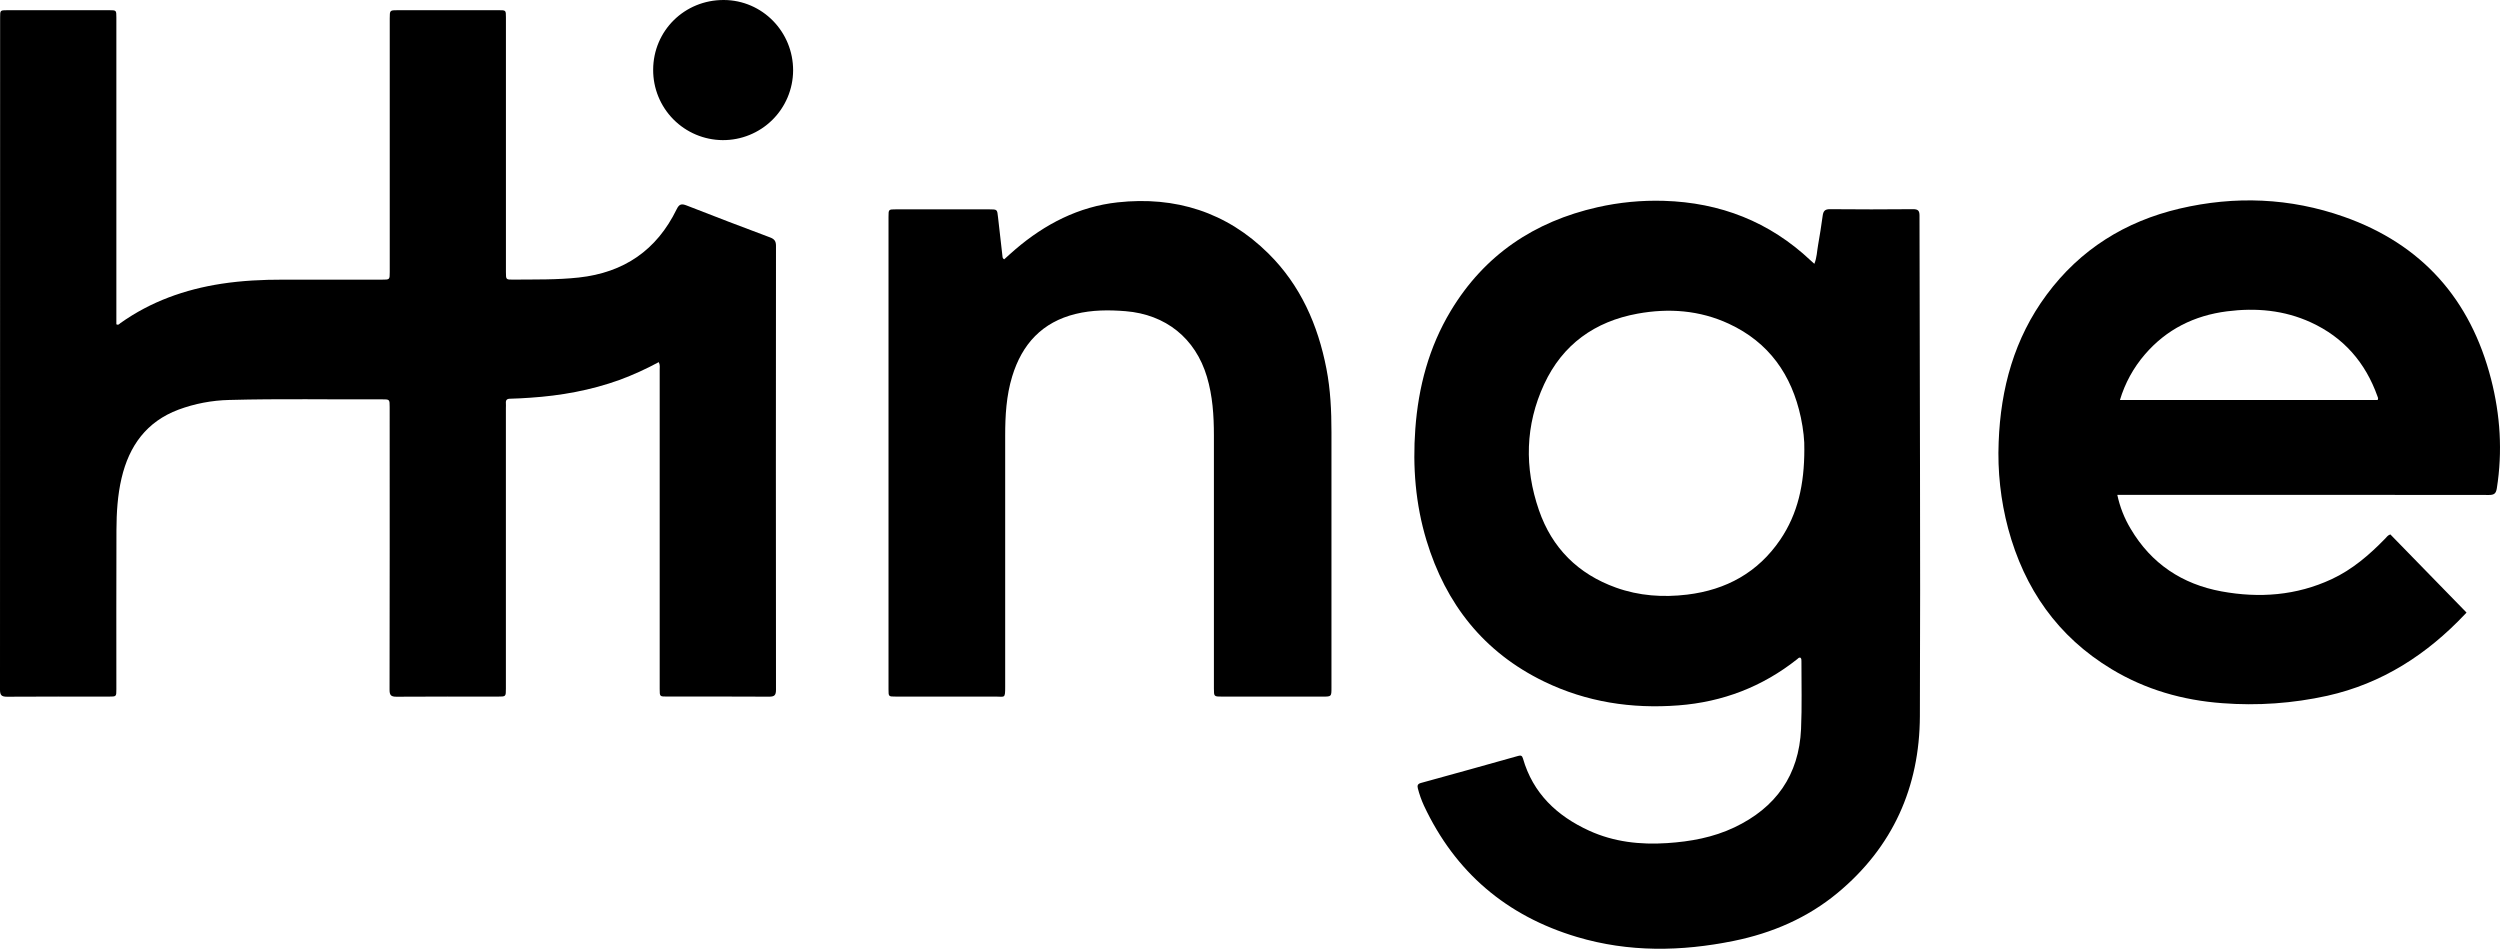
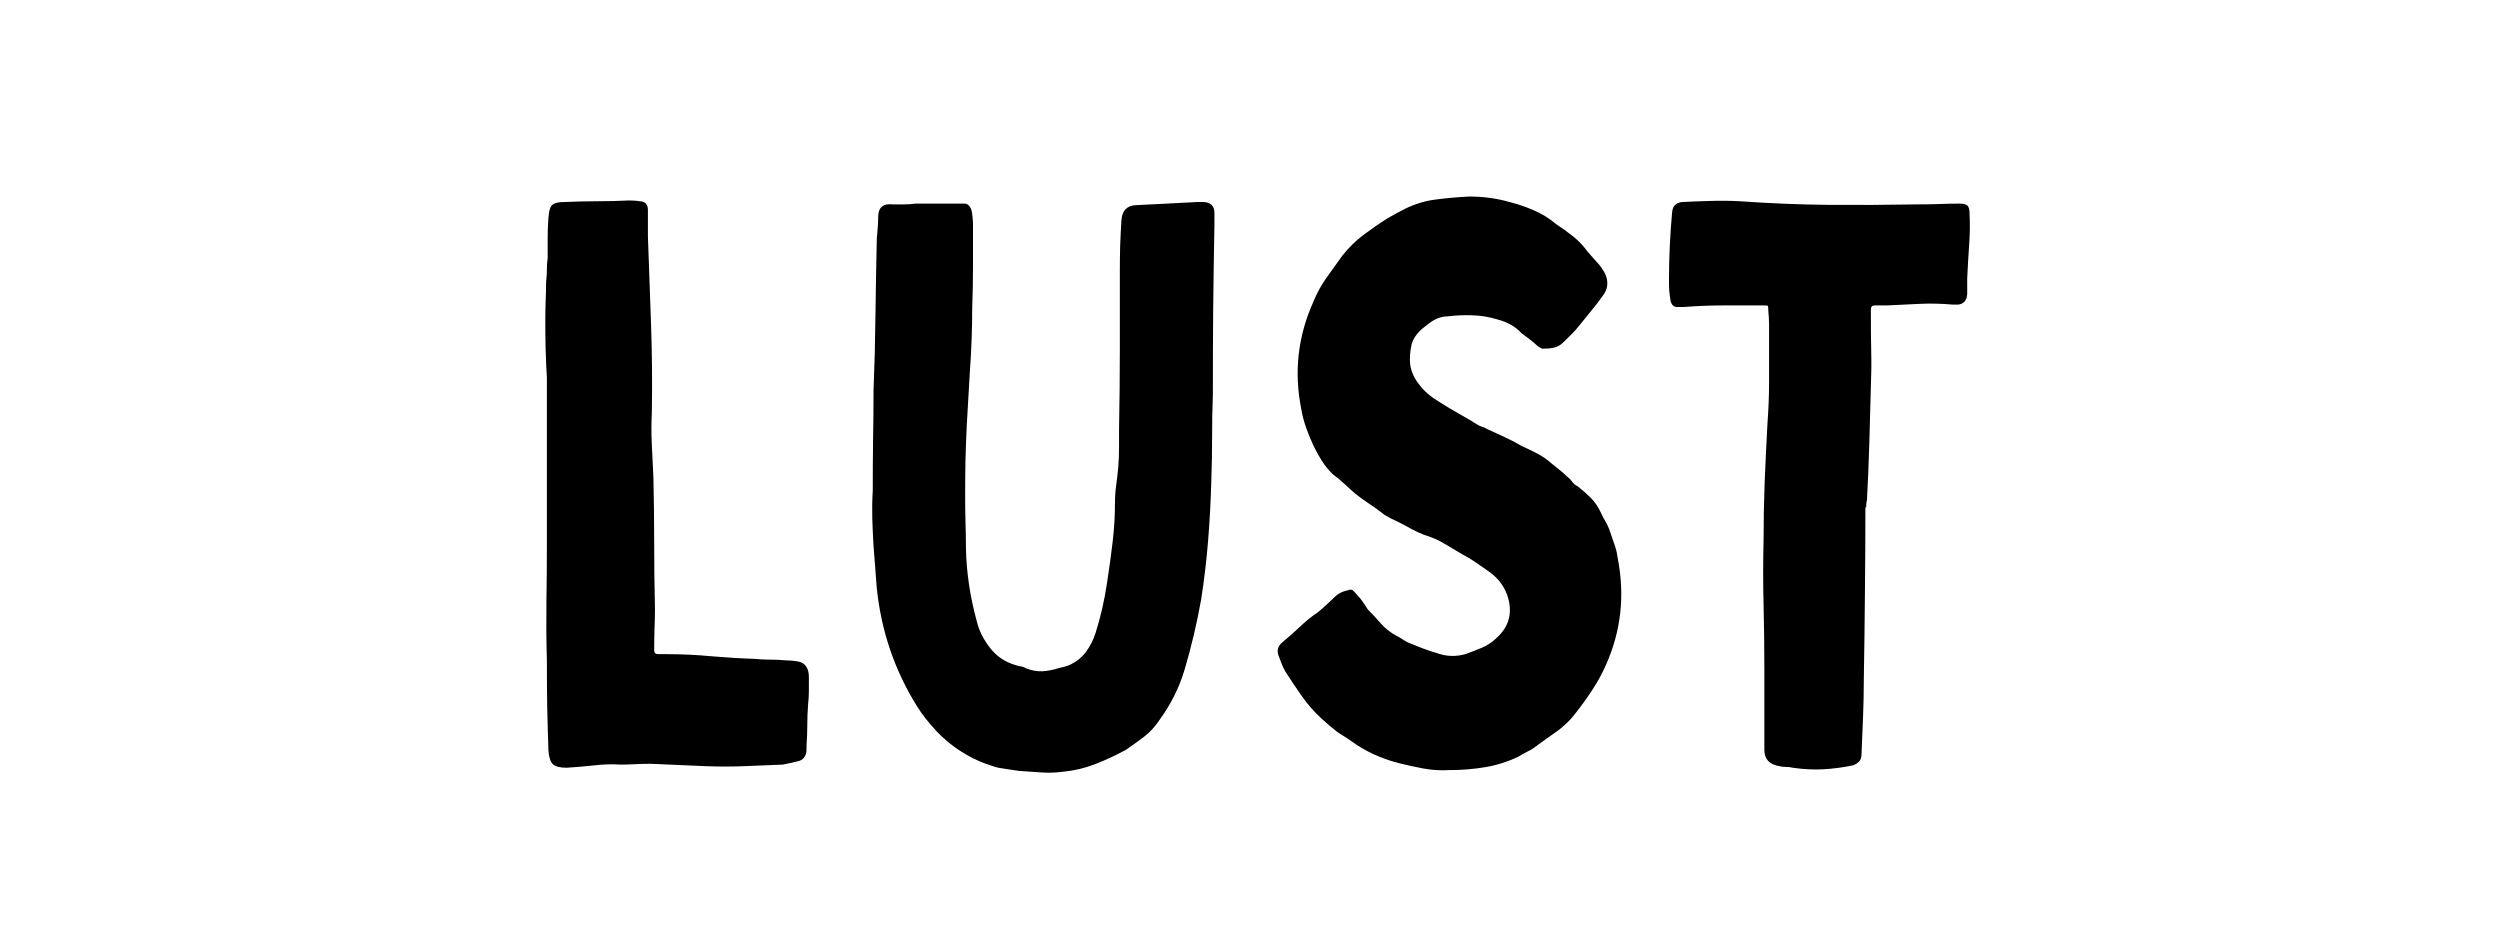
- <svg xmlns="http://www.w3.org/2000/svg" height="39" viewBox="0 0 332 126" fill="#000">
-   <g fill="#000">
-     <path d="M87.482 48.09C85.811 48.997 84.078 49.785 82.295 50.448C78.449 51.833 74.471 52.55 70.402 52.818C69.522 52.874 68.639 52.934 67.756 52.95C67.314 52.95 67.149 53.125 67.182 53.549C67.201 53.763 67.182 53.98 67.182 54.193V91.451C67.182 92.506 67.182 92.508 66.131 92.508C61.639 92.508 57.147 92.492 52.649 92.525C51.916 92.525 51.732 92.313 51.733 91.595C51.754 79.082 51.758 66.567 51.748 54.053C51.748 53.036 51.748 53.029 50.722 53.033C43.96 53.068 37.197 52.93 30.437 53.115C28.141 53.168 25.869 53.6 23.715 54.396C19.463 55.992 17.157 59.193 16.144 63.495C15.612 65.765 15.475 68.076 15.464 70.391C15.436 77.436 15.454 84.481 15.453 91.527C15.453 92.505 15.453 92.508 14.473 92.508C9.957 92.508 5.437 92.493 0.925 92.525C0.192 92.525 0 92.307 0 91.59C0.017 61.832 0.022 32.074 0.016 2.316C0.016 1.367 0.016 1.355 0.97 1.355C5.487 1.355 10.003 1.355 14.518 1.355C15.452 1.355 15.453 1.364 15.453 2.325C15.453 15.629 15.453 28.931 15.453 42.233V43.065C15.73 43.22 15.848 43.012 15.988 42.911C20.023 40.043 24.545 38.433 29.407 37.683C32.133 37.264 34.866 37.135 37.614 37.138C41.988 37.145 46.361 37.145 50.734 37.138C51.757 37.138 51.758 37.138 51.758 36.134V2.466C51.758 1.357 51.758 1.354 52.832 1.354C57.3 1.354 61.768 1.354 66.237 1.354C67.184 1.354 67.187 1.354 67.187 2.309V36.127C67.187 37.138 67.187 37.147 68.199 37.131C71.088 37.104 73.974 37.171 76.858 36.856C82.863 36.2 87.212 33.22 89.854 27.798C90.203 27.081 90.511 27.022 91.207 27.296C94.871 28.738 98.555 30.134 102.242 31.519C102.809 31.731 103.053 31.989 103.051 32.639C103.032 52.294 103.032 71.949 103.051 91.604C103.051 92.344 102.829 92.522 102.12 92.518C97.604 92.488 93.084 92.503 88.572 92.502C87.609 92.502 87.607 92.502 87.607 91.498C87.607 77.36 87.607 63.221 87.607 49.083C87.605 48.79 87.678 48.476 87.482 48.09Z" />
-     <path d="M239.097 87.338C238.892 87.285 238.785 87.439 238.666 87.538C234.041 91.205 228.77 93.226 222.889 93.675C216.674 94.15 210.688 93.238 205.055 90.508C197.043 86.624 191.997 80.213 189.437 71.769C187.978 66.944 187.585 61.999 187.953 56.973C188.36 51.391 189.758 46.111 192.656 41.291C197.128 33.854 203.751 29.419 212.146 27.521C215.037 26.867 217.999 26.581 220.961 26.671C228.443 26.895 234.99 29.439 240.468 34.605C240.604 34.736 240.748 34.858 240.945 35.036C241.285 34.212 241.29 33.376 241.436 32.576C241.677 31.263 241.866 29.942 242.056 28.62C242.137 28.046 242.342 27.774 243.005 27.779C246.684 27.817 250.363 27.811 254.049 27.779C254.697 27.779 254.91 27.959 254.91 28.623C254.928 50.784 255.053 72.942 254.96 95.105C254.923 104.513 251.374 112.495 244.026 118.583C240.01 121.912 235.332 123.913 230.25 124.949C223.275 126.37 216.293 126.482 209.421 124.429C200.082 121.64 193.251 115.848 189.099 106.984C188.76 106.245 188.489 105.477 188.288 104.689C188.185 104.3 188.288 104.084 188.719 103.972C193.021 102.791 197.32 101.596 201.614 100.386C201.96 100.289 202.139 100.343 202.245 100.713C203.578 105.37 206.772 108.364 211.036 110.313C214.315 111.812 217.806 112.201 221.392 111.965C224.491 111.762 227.505 111.217 230.326 109.877C235.837 107.261 238.906 102.939 239.18 96.806C239.312 93.826 239.224 90.837 239.231 87.852C239.214 87.69 239.269 87.483 239.097 87.338V87.338ZM239.614 59.657C239.65 58.595 239.487 57.008 239.153 55.44C237.942 49.777 234.924 45.467 229.589 42.993C225.716 41.197 221.62 40.898 217.47 41.653C211.793 42.689 207.514 45.74 205.067 51.014C202.541 56.455 202.426 62.106 204.368 67.742C206.104 72.778 209.566 76.23 214.602 78.036C217.668 79.136 220.842 79.354 224.068 78.964C229.246 78.337 233.456 76.025 236.419 71.669C238.755 68.222 239.616 64.328 239.616 59.662L239.614 59.657Z" />
-     <path d="M281.179 65.719C281.517 67.316 282.12 68.844 282.963 70.242C285.697 74.862 289.793 77.577 295.011 78.536C300.031 79.46 304.958 79.094 309.641 76.915C312.388 75.639 314.648 73.688 316.744 71.535C316.94 71.335 317.094 71.078 317.438 70.97L327.465 81.256C327.638 81.329 327.465 81.445 327.34 81.578C322.281 86.924 316.335 90.776 309.069 92.399C304.493 93.411 299.794 93.743 295.122 93.383C289.871 92.997 284.93 91.585 280.411 88.857C273.262 84.539 268.835 78.188 266.682 70.19C265.686 66.447 265.261 62.575 265.422 58.706C265.687 51.586 267.496 44.937 271.794 39.138C276.241 33.128 282.229 29.4 289.456 27.702C296.807 25.981 304.126 26.268 311.257 28.781C321.637 32.432 328.096 39.754 330.817 50.361C332.039 55.119 332.352 59.956 331.58 64.84C331.471 65.529 331.234 65.734 330.539 65.732C314.433 65.713 298.328 65.709 282.223 65.719H281.179ZM281.527 53.119H315.751C315.872 52.905 315.778 52.775 315.732 52.646C314.137 48.152 311.244 44.812 306.886 42.812C303.33 41.18 299.579 40.853 295.744 41.345C291.41 41.899 287.712 43.73 284.843 47.066C283.322 48.828 282.192 50.893 281.527 53.123V53.119Z" />
-     <path d="M133.361 34.435C133.84 34.004 134.324 33.555 134.826 33.127C138.764 29.753 143.25 27.437 148.419 26.873C156.097 26.035 162.897 28.164 168.452 33.672C172.716 37.898 175.022 43.151 176.151 48.975C176.691 51.752 176.818 54.561 176.818 57.38C176.818 68.698 176.818 80.016 176.818 91.336C176.818 92.508 176.818 92.509 175.651 92.509H162.312C161.21 92.509 161.207 92.509 161.207 91.421C161.207 80.221 161.207 69.021 161.207 57.822C161.207 55.187 161.038 52.58 160.279 50.035C158.75 44.909 154.806 41.76 149.476 41.325C147.243 41.144 145.03 41.156 142.86 41.686C138.402 42.772 135.723 45.694 134.416 49.995C133.636 52.561 133.488 55.197 133.488 57.854C133.488 68.983 133.488 80.111 133.488 91.237C133.488 92.815 133.424 92.502 132.197 92.505C127.778 92.518 123.358 92.505 118.937 92.505C117.998 92.505 117.995 92.505 117.995 91.55C117.995 70.631 117.995 49.713 117.995 28.795C117.995 27.805 117.995 27.802 118.973 27.802H131.373C132.44 27.802 132.425 27.802 132.537 28.844C132.727 30.598 132.935 32.349 133.135 34.102C133.138 34.173 133.161 34.242 133.2 34.3C133.24 34.359 133.296 34.406 133.361 34.435V34.435Z" />
-     <path d="M86.74 9.258C86.756 4.076 90.91 -0.023 96.125 9.58848e-05C101.238 0.022 105.346 4.214 105.326 9.377C105.309 11.842 104.314 14.199 102.56 15.93C100.806 17.661 98.435 18.624 95.971 18.608C93.506 18.591 91.149 17.596 89.418 15.842C87.687 14.088 86.724 11.717 86.74 9.253V9.258Z" />
+ <svg xmlns="http://www.w3.org/2000/svg" width="332" zoomAndPan="magnify" viewBox="0 0 249 94.5" height="126" preserveAspectRatio="xMidYMid meet" version="1.0">
+   <defs>
+     <g />
+   </defs>
+   <g fill="#000000" fill-opacity="1">
+     <g transform="translate(51.17254, 75.76305)">
+       <g>
+         <path d="M 3.297 -21.531 L 3.297 -38.125 C 3.242 -39.062 3.203 -40 3.172 -40.938 C 3.148 -41.883 3.141 -42.832 3.141 -43.781 C 3.141 -44.406 3.148 -45.047 3.172 -45.703 C 3.203 -46.359 3.219 -47.023 3.219 -47.703 C 3.27 -48.117 3.297 -48.523 3.297 -48.922 C 3.297 -49.316 3.32 -49.695 3.375 -50.062 C 3.375 -50.801 3.375 -51.484 3.375 -52.109 C 3.375 -52.734 3.398 -53.391 3.453 -54.078 C 3.504 -54.805 3.648 -55.25 3.891 -55.406 C 4.129 -55.562 4.508 -55.641 5.031 -55.641 C 6.133 -55.691 7.223 -55.719 8.297 -55.719 C 9.367 -55.719 10.426 -55.742 11.469 -55.797 C 11.945 -55.797 12.289 -55.77 12.5 -55.719 C 13.07 -55.719 13.359 -55.43 13.359 -54.859 L 13.359 -52.266 C 13.461 -49.328 13.566 -46.391 13.672 -43.453 C 13.773 -40.523 13.801 -37.594 13.75 -34.656 C 13.695 -33.613 13.695 -32.539 13.75 -31.438 C 13.801 -30.332 13.852 -29.258 13.906 -28.219 C 13.957 -26.07 13.984 -23.895 13.984 -21.688 C 13.984 -19.488 14.008 -17.316 14.062 -15.172 C 14.062 -14.484 14.047 -13.785 14.016 -13.078 C 13.992 -12.379 13.984 -11.688 13.984 -11 C 13.984 -10.738 14.113 -10.609 14.375 -10.609 L 15.25 -10.609 C 16.719 -10.609 18.172 -10.539 19.609 -10.406 C 21.047 -10.281 22.5 -10.191 23.969 -10.141 C 24.539 -10.086 25.086 -10.062 25.609 -10.062 C 26.141 -10.062 26.664 -10.035 27.188 -9.984 C 27.457 -9.984 27.695 -9.969 27.906 -9.938 C 28.113 -9.914 28.32 -9.879 28.531 -9.828 C 29.102 -9.617 29.391 -9.117 29.391 -8.328 C 29.391 -7.859 29.391 -7.398 29.391 -6.953 C 29.391 -6.504 29.363 -6.047 29.312 -5.578 C 29.258 -4.898 29.234 -4.219 29.234 -3.531 C 29.234 -2.852 29.207 -2.176 29.156 -1.5 L 29.156 -1.016 C 29.102 -0.391 28.789 -0.023 28.219 0.078 C 28.008 0.129 27.785 0.18 27.547 0.234 C 27.305 0.285 27.055 0.336 26.797 0.391 C 25.547 0.441 24.273 0.492 22.984 0.547 C 21.703 0.598 20.406 0.598 19.094 0.547 L 13.672 0.312 C 13.148 0.312 12.648 0.32 12.172 0.344 C 11.703 0.375 11.207 0.391 10.688 0.391 C 9.801 0.336 8.898 0.363 7.984 0.469 C 7.066 0.57 6.16 0.648 5.266 0.703 C 4.586 0.703 4.129 0.582 3.891 0.344 C 3.648 0.113 3.504 -0.336 3.453 -1.016 C 3.398 -2.484 3.359 -3.961 3.328 -5.453 C 3.305 -6.953 3.297 -8.438 3.297 -9.906 C 3.242 -11.844 3.227 -13.781 3.25 -15.719 C 3.281 -17.656 3.297 -19.594 3.297 -21.531 Z M 3.297 -21.531 " />
+       </g>
+     </g>
+   </g>
+   <g fill="#000000" fill-opacity="1">
+     <g transform="translate(83.70759, 75.76305)">
+       <g>
+         <path d="M 3.297 -36.938 C 3.398 -39.344 3.461 -41.738 3.484 -44.125 C 3.516 -46.508 3.555 -48.91 3.609 -51.328 C 3.609 -51.797 3.633 -52.273 3.688 -52.766 C 3.738 -53.266 3.766 -53.781 3.766 -54.312 C 3.816 -55.145 4.289 -55.508 5.188 -55.406 C 5.551 -55.406 5.93 -55.406 6.328 -55.406 C 6.723 -55.406 7.102 -55.43 7.469 -55.484 L 12.344 -55.484 C 12.656 -55.484 12.891 -55.273 13.047 -54.859 C 13.098 -54.648 13.133 -54.414 13.156 -54.156 C 13.188 -53.895 13.203 -53.629 13.203 -53.359 C 13.203 -52.004 13.203 -50.629 13.203 -49.234 C 13.203 -47.848 13.176 -46.473 13.125 -45.109 C 13.125 -43.016 13.047 -40.895 12.891 -38.75 C 12.836 -37.852 12.785 -36.945 12.734 -36.031 C 12.68 -35.113 12.629 -34.211 12.578 -33.328 C 12.523 -32.172 12.484 -31.031 12.453 -29.906 C 12.43 -28.781 12.422 -27.613 12.422 -26.406 C 12.422 -25.57 12.43 -24.707 12.453 -23.812 C 12.484 -22.926 12.5 -22.035 12.5 -21.141 C 12.551 -18.734 12.914 -16.297 13.594 -13.828 C 13.801 -12.992 14.195 -12.18 14.781 -11.391 C 15.457 -10.453 16.348 -9.828 17.453 -9.516 C 17.609 -9.461 17.773 -9.422 17.953 -9.391 C 18.141 -9.367 18.312 -9.305 18.469 -9.203 C 19.039 -8.984 19.586 -8.883 20.109 -8.906 C 20.641 -8.938 21.164 -9.035 21.688 -9.203 C 21.895 -9.254 22.102 -9.305 22.312 -9.359 C 22.531 -9.41 22.742 -9.488 22.953 -9.594 C 23.578 -9.906 24.086 -10.332 24.484 -10.875 C 24.879 -11.426 25.18 -12.02 25.391 -12.656 C 25.91 -14.281 26.301 -15.984 26.562 -17.766 C 26.77 -19.129 26.953 -20.461 27.109 -21.766 C 27.266 -23.078 27.344 -24.391 27.344 -25.703 C 27.344 -26.273 27.383 -26.863 27.469 -27.469 C 27.551 -28.07 27.617 -28.66 27.672 -29.234 C 27.723 -29.867 27.75 -30.508 27.75 -31.156 C 27.75 -31.812 27.75 -32.457 27.75 -33.094 C 27.801 -35.707 27.828 -38.312 27.828 -40.906 C 27.828 -43.5 27.828 -46.082 27.828 -48.656 C 27.828 -49.539 27.836 -50.398 27.859 -51.234 C 27.891 -52.078 27.93 -52.922 27.984 -53.766 C 28.035 -54.754 28.504 -55.273 29.391 -55.328 C 30.441 -55.379 31.477 -55.43 32.5 -55.484 C 33.52 -55.535 34.531 -55.586 35.531 -55.641 L 36.078 -55.641 C 36.859 -55.641 37.25 -55.273 37.25 -54.547 L 37.25 -53.359 C 37.195 -50.535 37.156 -47.723 37.125 -44.922 C 37.102 -42.117 37.094 -39.301 37.094 -36.469 C 37.039 -35 37.016 -33.555 37.016 -32.141 C 37.016 -30.723 36.988 -29.285 36.938 -27.828 C 36.883 -25.891 36.781 -23.938 36.625 -21.969 C 36.469 -20 36.234 -18.02 35.922 -16.031 C 35.492 -13.625 34.941 -11.289 34.266 -9.031 C 34.004 -8.145 33.66 -7.281 33.234 -6.438 C 32.816 -5.602 32.32 -4.797 31.75 -4.016 C 31.332 -3.379 30.832 -2.836 30.25 -2.391 C 29.676 -1.953 29.078 -1.52 28.453 -1.094 C 27.504 -0.57 26.504 -0.102 25.453 0.312 C 24.41 0.727 23.336 0.988 22.234 1.094 C 21.504 1.195 20.758 1.223 20 1.172 C 19.238 1.117 18.492 1.066 17.766 1.016 C 17.398 0.961 17.047 0.91 16.703 0.859 C 16.359 0.805 16.031 0.754 15.719 0.703 C 13.363 0.078 11.32 -1.125 9.594 -2.906 C 9.219 -3.32 8.859 -3.738 8.516 -4.156 C 8.18 -4.582 7.883 -5.004 7.625 -5.422 C 5.375 -9.035 4.035 -12.992 3.609 -17.297 C 3.555 -18.023 3.504 -18.719 3.453 -19.375 C 3.398 -20.031 3.348 -20.695 3.297 -21.375 C 3.242 -22.27 3.203 -23.188 3.172 -24.125 C 3.148 -25.07 3.164 -25.988 3.219 -26.875 C 3.219 -28.551 3.227 -30.227 3.25 -31.906 C 3.281 -33.582 3.297 -35.258 3.297 -36.938 Z M 3.297 -36.938 " />
+       </g>
+     </g>
+   </g>
+   <g fill="#000000" fill-opacity="1">
+     <g transform="translate(124.1013, 75.76305)">
+       <g>
+         <path d="M 20.281 0.938 C 19.383 0.988 18.516 0.938 17.672 0.781 C 16.836 0.625 16.004 0.441 15.172 0.234 C 13.391 -0.234 11.816 -0.969 10.453 -1.969 C 10.242 -2.125 10.008 -2.281 9.75 -2.438 C 9.488 -2.594 9.25 -2.75 9.031 -2.906 C 8.508 -3.32 8.016 -3.742 7.547 -4.172 C 6.805 -4.848 6.148 -5.594 5.578 -6.406 C 5.004 -7.219 4.453 -8.039 3.922 -8.875 C 3.766 -9.145 3.633 -9.422 3.531 -9.703 C 3.426 -9.992 3.32 -10.27 3.219 -10.531 C 3.062 -11 3.191 -11.414 3.609 -11.781 C 4.191 -12.258 4.77 -12.77 5.344 -13.312 C 5.914 -13.863 6.52 -14.352 7.156 -14.781 C 7.469 -15.039 7.766 -15.301 8.047 -15.562 C 8.336 -15.82 8.613 -16.082 8.875 -16.344 C 9.195 -16.656 9.617 -16.863 10.141 -16.969 C 10.398 -17.082 10.594 -17.055 10.719 -16.891 C 10.852 -16.734 10.973 -16.602 11.078 -16.5 C 11.285 -16.289 11.469 -16.066 11.625 -15.828 C 11.789 -15.598 11.953 -15.352 12.109 -15.094 C 12.578 -14.613 13.031 -14.125 13.469 -13.625 C 13.914 -13.133 14.43 -12.734 15.016 -12.422 C 15.223 -12.316 15.406 -12.211 15.562 -12.109 C 15.719 -12.004 15.898 -11.895 16.109 -11.781 C 16.629 -11.57 17.125 -11.375 17.594 -11.188 C 18.07 -11.008 18.57 -10.844 19.094 -10.688 C 19.988 -10.375 20.906 -10.348 21.844 -10.609 C 22.426 -10.816 22.988 -11.035 23.531 -11.266 C 24.082 -11.504 24.57 -11.836 25 -12.266 C 26.25 -13.41 26.586 -14.82 26.016 -16.5 C 25.648 -17.5 24.992 -18.312 24.047 -18.938 C 23.68 -19.195 23.285 -19.473 22.859 -19.766 C 22.441 -20.055 22.023 -20.305 21.609 -20.516 C 20.984 -20.879 20.367 -21.242 19.766 -21.609 C 19.16 -21.973 18.492 -22.266 17.766 -22.484 C 17.348 -22.641 16.926 -22.832 16.5 -23.062 C 16.082 -23.301 15.664 -23.523 15.25 -23.734 C 14.664 -23.992 14.164 -24.254 13.75 -24.516 C 13.281 -24.891 12.805 -25.234 12.328 -25.547 C 11.859 -25.859 11.391 -26.195 10.922 -26.562 C 10.555 -26.875 10.191 -27.203 9.828 -27.547 C 9.461 -27.891 9.066 -28.219 8.641 -28.531 C 8.223 -28.945 7.867 -29.379 7.578 -29.828 C 7.297 -30.273 7.023 -30.758 6.766 -31.281 C 6.492 -31.852 6.238 -32.469 6 -33.125 C 5.77 -33.781 5.602 -34.422 5.5 -35.047 C 4.77 -38.711 5.164 -42.25 6.688 -45.656 C 7.051 -46.551 7.492 -47.363 8.016 -48.094 C 8.535 -48.832 9.062 -49.566 9.594 -50.297 C 10.219 -51.086 10.91 -51.77 11.672 -52.344 C 12.43 -52.914 13.227 -53.469 14.062 -54 C 14.332 -54.156 14.582 -54.297 14.812 -54.422 C 15.051 -54.555 15.273 -54.676 15.484 -54.781 C 16.535 -55.352 17.633 -55.719 18.781 -55.875 C 19.938 -56.031 21.086 -56.133 22.234 -56.188 C 23.648 -56.188 24.988 -56.004 26.25 -55.641 C 27.082 -55.43 27.891 -55.156 28.672 -54.812 C 29.461 -54.477 30.203 -54.02 30.891 -53.438 C 31.461 -53.07 32.023 -52.664 32.578 -52.219 C 33.129 -51.781 33.613 -51.27 34.031 -50.688 C 34.344 -50.32 34.656 -49.969 34.969 -49.625 C 35.289 -49.289 35.555 -48.914 35.766 -48.5 C 36.129 -47.707 36.051 -46.973 35.531 -46.297 C 35.156 -45.766 34.77 -45.266 34.375 -44.797 C 33.988 -44.328 33.586 -43.832 33.172 -43.312 C 32.961 -43.039 32.711 -42.758 32.422 -42.469 C 32.129 -42.188 31.852 -41.914 31.594 -41.656 C 31.332 -41.395 31.031 -41.223 30.688 -41.141 C 30.352 -41.066 29.973 -41.031 29.547 -41.031 C 29.492 -41.031 29.426 -41.055 29.344 -41.109 C 29.27 -41.16 29.18 -41.211 29.078 -41.266 C 28.816 -41.523 28.539 -41.758 28.25 -41.969 C 27.969 -42.176 27.691 -42.383 27.422 -42.594 C 26.848 -43.227 26.066 -43.676 25.078 -43.938 C 24.234 -44.195 23.391 -44.336 22.547 -44.359 C 21.711 -44.391 20.879 -44.352 20.047 -44.25 C 19.359 -44.25 18.648 -43.938 17.922 -43.312 C 17.18 -42.781 16.707 -42.176 16.5 -41.5 C 16.344 -40.758 16.289 -40.102 16.344 -39.531 C 16.445 -38.75 16.766 -38.039 17.297 -37.406 C 17.766 -36.781 18.441 -36.207 19.328 -35.688 C 19.91 -35.312 20.523 -34.941 21.172 -34.578 C 21.828 -34.211 22.445 -33.848 23.031 -33.484 C 23.188 -33.379 23.352 -33.301 23.531 -33.25 C 23.719 -33.195 23.891 -33.117 24.047 -33.016 C 24.629 -32.742 25.207 -32.477 25.781 -32.219 C 26.352 -31.957 26.898 -31.672 27.422 -31.359 C 28.004 -31.098 28.539 -30.836 29.031 -30.578 C 29.531 -30.316 30.02 -29.973 30.5 -29.547 C 30.758 -29.336 31.02 -29.129 31.281 -28.922 C 31.539 -28.711 31.773 -28.504 31.984 -28.297 C 32.191 -28.141 32.359 -27.969 32.484 -27.781 C 32.617 -27.594 32.797 -27.445 33.016 -27.344 C 33.484 -26.977 33.926 -26.586 34.344 -26.172 C 34.758 -25.754 35.098 -25.254 35.359 -24.672 C 35.473 -24.41 35.609 -24.148 35.766 -23.891 C 35.922 -23.629 36.051 -23.367 36.156 -23.109 C 36.312 -22.641 36.477 -22.156 36.656 -21.656 C 36.844 -21.156 36.961 -20.672 37.016 -20.203 C 37.754 -16.484 37.363 -12.922 35.844 -9.516 C 35.469 -8.672 35.031 -7.867 34.531 -7.109 C 34.039 -6.348 33.508 -5.602 32.938 -4.875 C 32.352 -4.082 31.664 -3.41 30.875 -2.859 C 30.094 -2.316 29.312 -1.754 28.531 -1.172 C 28.32 -1.066 28.098 -0.945 27.859 -0.812 C 27.617 -0.688 27.367 -0.547 27.109 -0.391 C 26.016 0.129 24.898 0.477 23.766 0.656 C 22.641 0.844 21.477 0.938 20.281 0.938 Z M 20.281 0.938 " />
+       </g>
+     </g>
+   </g>
+   <g fill="#000000" fill-opacity="1">
+     <g transform="translate(164.6523, 75.76305)">
+       <g>
+         <path d="M 21.141 -25.234 C 21.141 -22.348 21.125 -19.488 21.094 -16.656 C 21.07 -13.832 21.035 -10.977 20.984 -8.094 C 20.984 -6.832 20.957 -5.57 20.906 -4.312 C 20.852 -3.062 20.801 -1.805 20.75 -0.547 C 20.75 -0.078 20.461 0.258 19.891 0.469 C 18.891 0.676 17.906 0.805 16.938 0.859 C 15.969 0.91 14.957 0.859 13.906 0.703 C 13.695 0.648 13.473 0.625 13.234 0.625 C 13.004 0.625 12.785 0.598 12.578 0.547 C 11.578 0.391 11.078 -0.156 11.078 -1.094 L 11.078 -9.109 C 11.078 -11.266 11.051 -13.398 11 -15.516 C 10.945 -17.641 10.945 -19.773 11 -21.922 C 11 -23.859 11.035 -25.812 11.109 -27.781 C 11.191 -29.75 11.285 -31.703 11.391 -33.641 C 11.492 -35.004 11.547 -36.363 11.547 -37.719 C 11.547 -39.082 11.547 -40.422 11.547 -41.734 C 11.547 -42.305 11.547 -42.844 11.547 -43.344 C 11.547 -43.844 11.52 -44.352 11.469 -44.875 C 11.469 -45.133 11.453 -45.273 11.422 -45.297 C 11.398 -45.328 11.258 -45.344 11 -45.344 C 9.688 -45.344 8.375 -45.344 7.062 -45.344 C 5.758 -45.344 4.426 -45.289 3.062 -45.188 L 2.359 -45.188 C 2.047 -45.188 1.836 -45.395 1.734 -45.812 C 1.68 -46.133 1.641 -46.453 1.609 -46.766 C 1.586 -47.078 1.578 -47.414 1.578 -47.781 C 1.578 -48.938 1.602 -50.078 1.656 -51.203 C 1.707 -52.328 1.785 -53.469 1.891 -54.625 C 1.941 -55.25 2.281 -55.586 2.906 -55.641 C 3.852 -55.691 4.812 -55.727 5.781 -55.75 C 6.75 -55.781 7.703 -55.77 8.641 -55.719 C 11.578 -55.508 14.508 -55.391 17.438 -55.359 C 20.375 -55.336 23.312 -55.352 26.25 -55.406 C 26.977 -55.406 27.695 -55.414 28.406 -55.438 C 29.113 -55.469 29.812 -55.484 30.5 -55.484 C 30.914 -55.484 31.188 -55.414 31.312 -55.281 C 31.445 -55.156 31.516 -54.883 31.516 -54.469 C 31.566 -53.414 31.551 -52.352 31.469 -51.281 C 31.395 -50.207 31.332 -49.117 31.281 -48.016 L 31.281 -46.453 C 31.227 -45.816 30.914 -45.473 30.344 -45.422 L 29.859 -45.422 C 28.766 -45.523 27.664 -45.551 26.562 -45.5 C 25.469 -45.445 24.395 -45.395 23.344 -45.344 L 22.078 -45.344 C 21.816 -45.344 21.688 -45.211 21.688 -44.953 L 21.688 -44.328 C 21.688 -43.172 21.695 -42.004 21.719 -40.828 C 21.75 -39.648 21.738 -38.484 21.688 -37.328 C 21.633 -35.391 21.582 -33.477 21.531 -31.594 C 21.477 -29.707 21.398 -27.82 21.297 -25.938 C 21.242 -25.781 21.219 -25.547 21.219 -25.234 Z M 21.141 -25.234 " />
+       </g>
+     </g>
  </g>
</svg>
